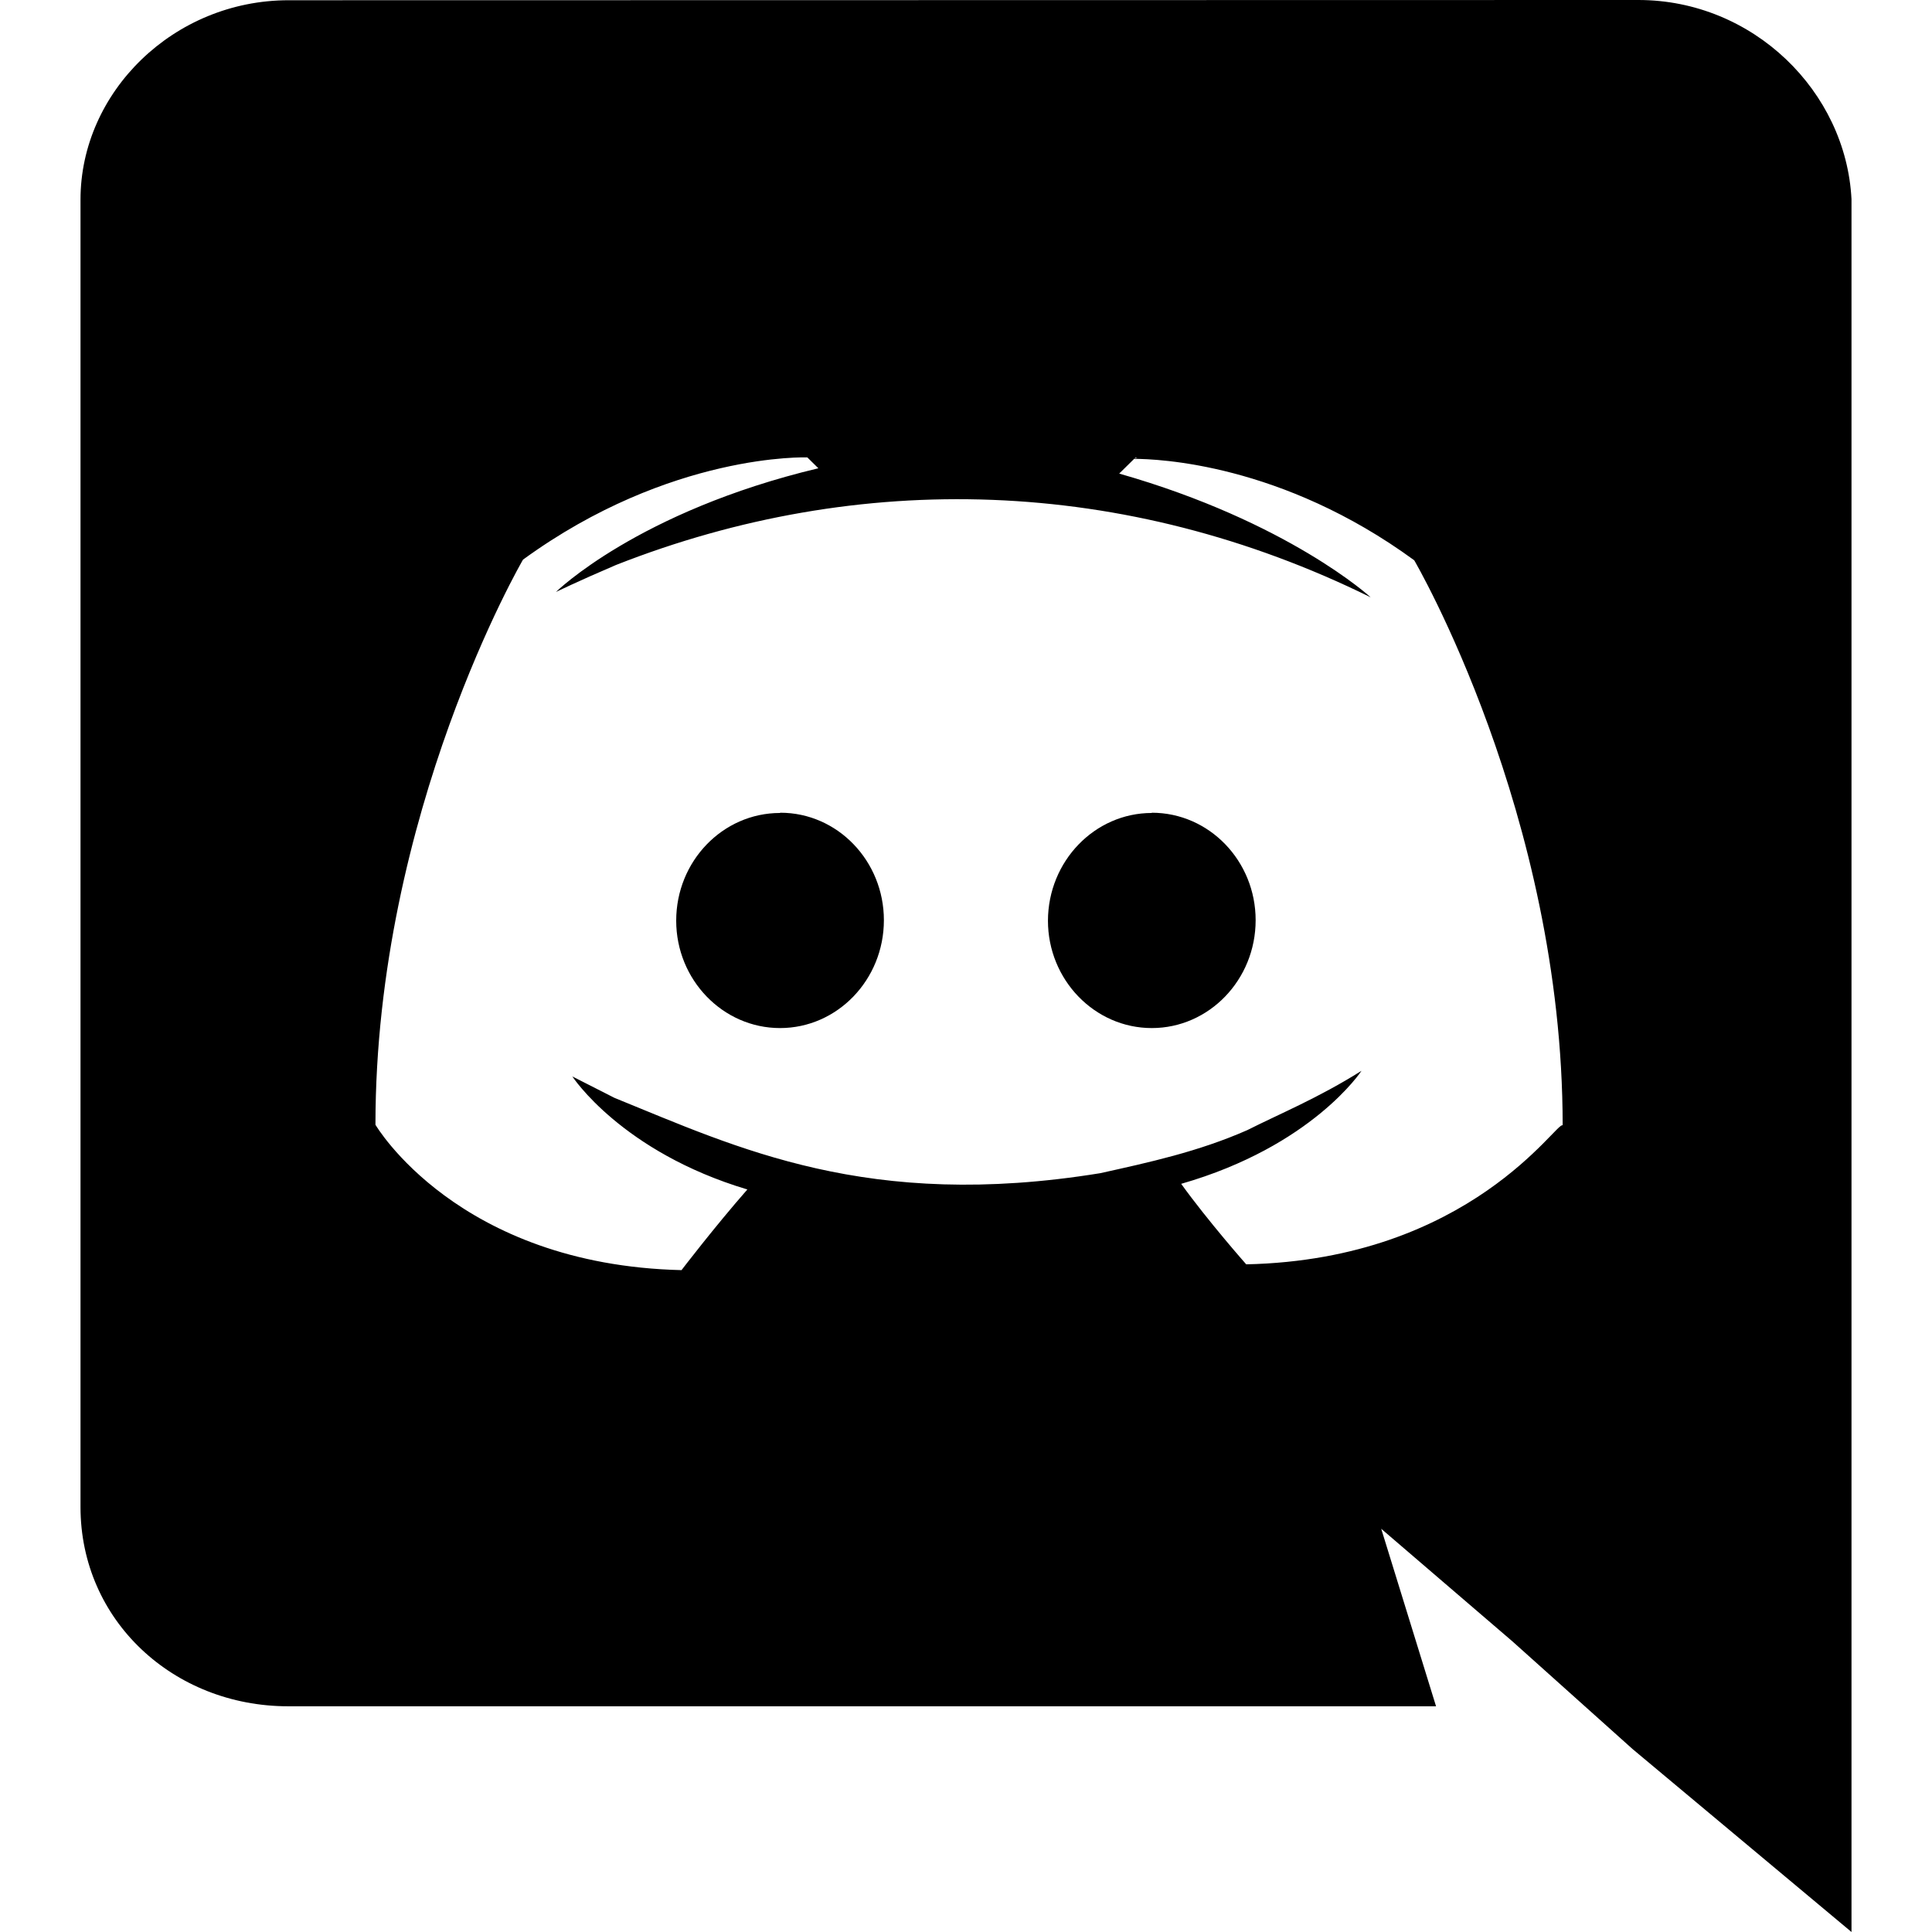
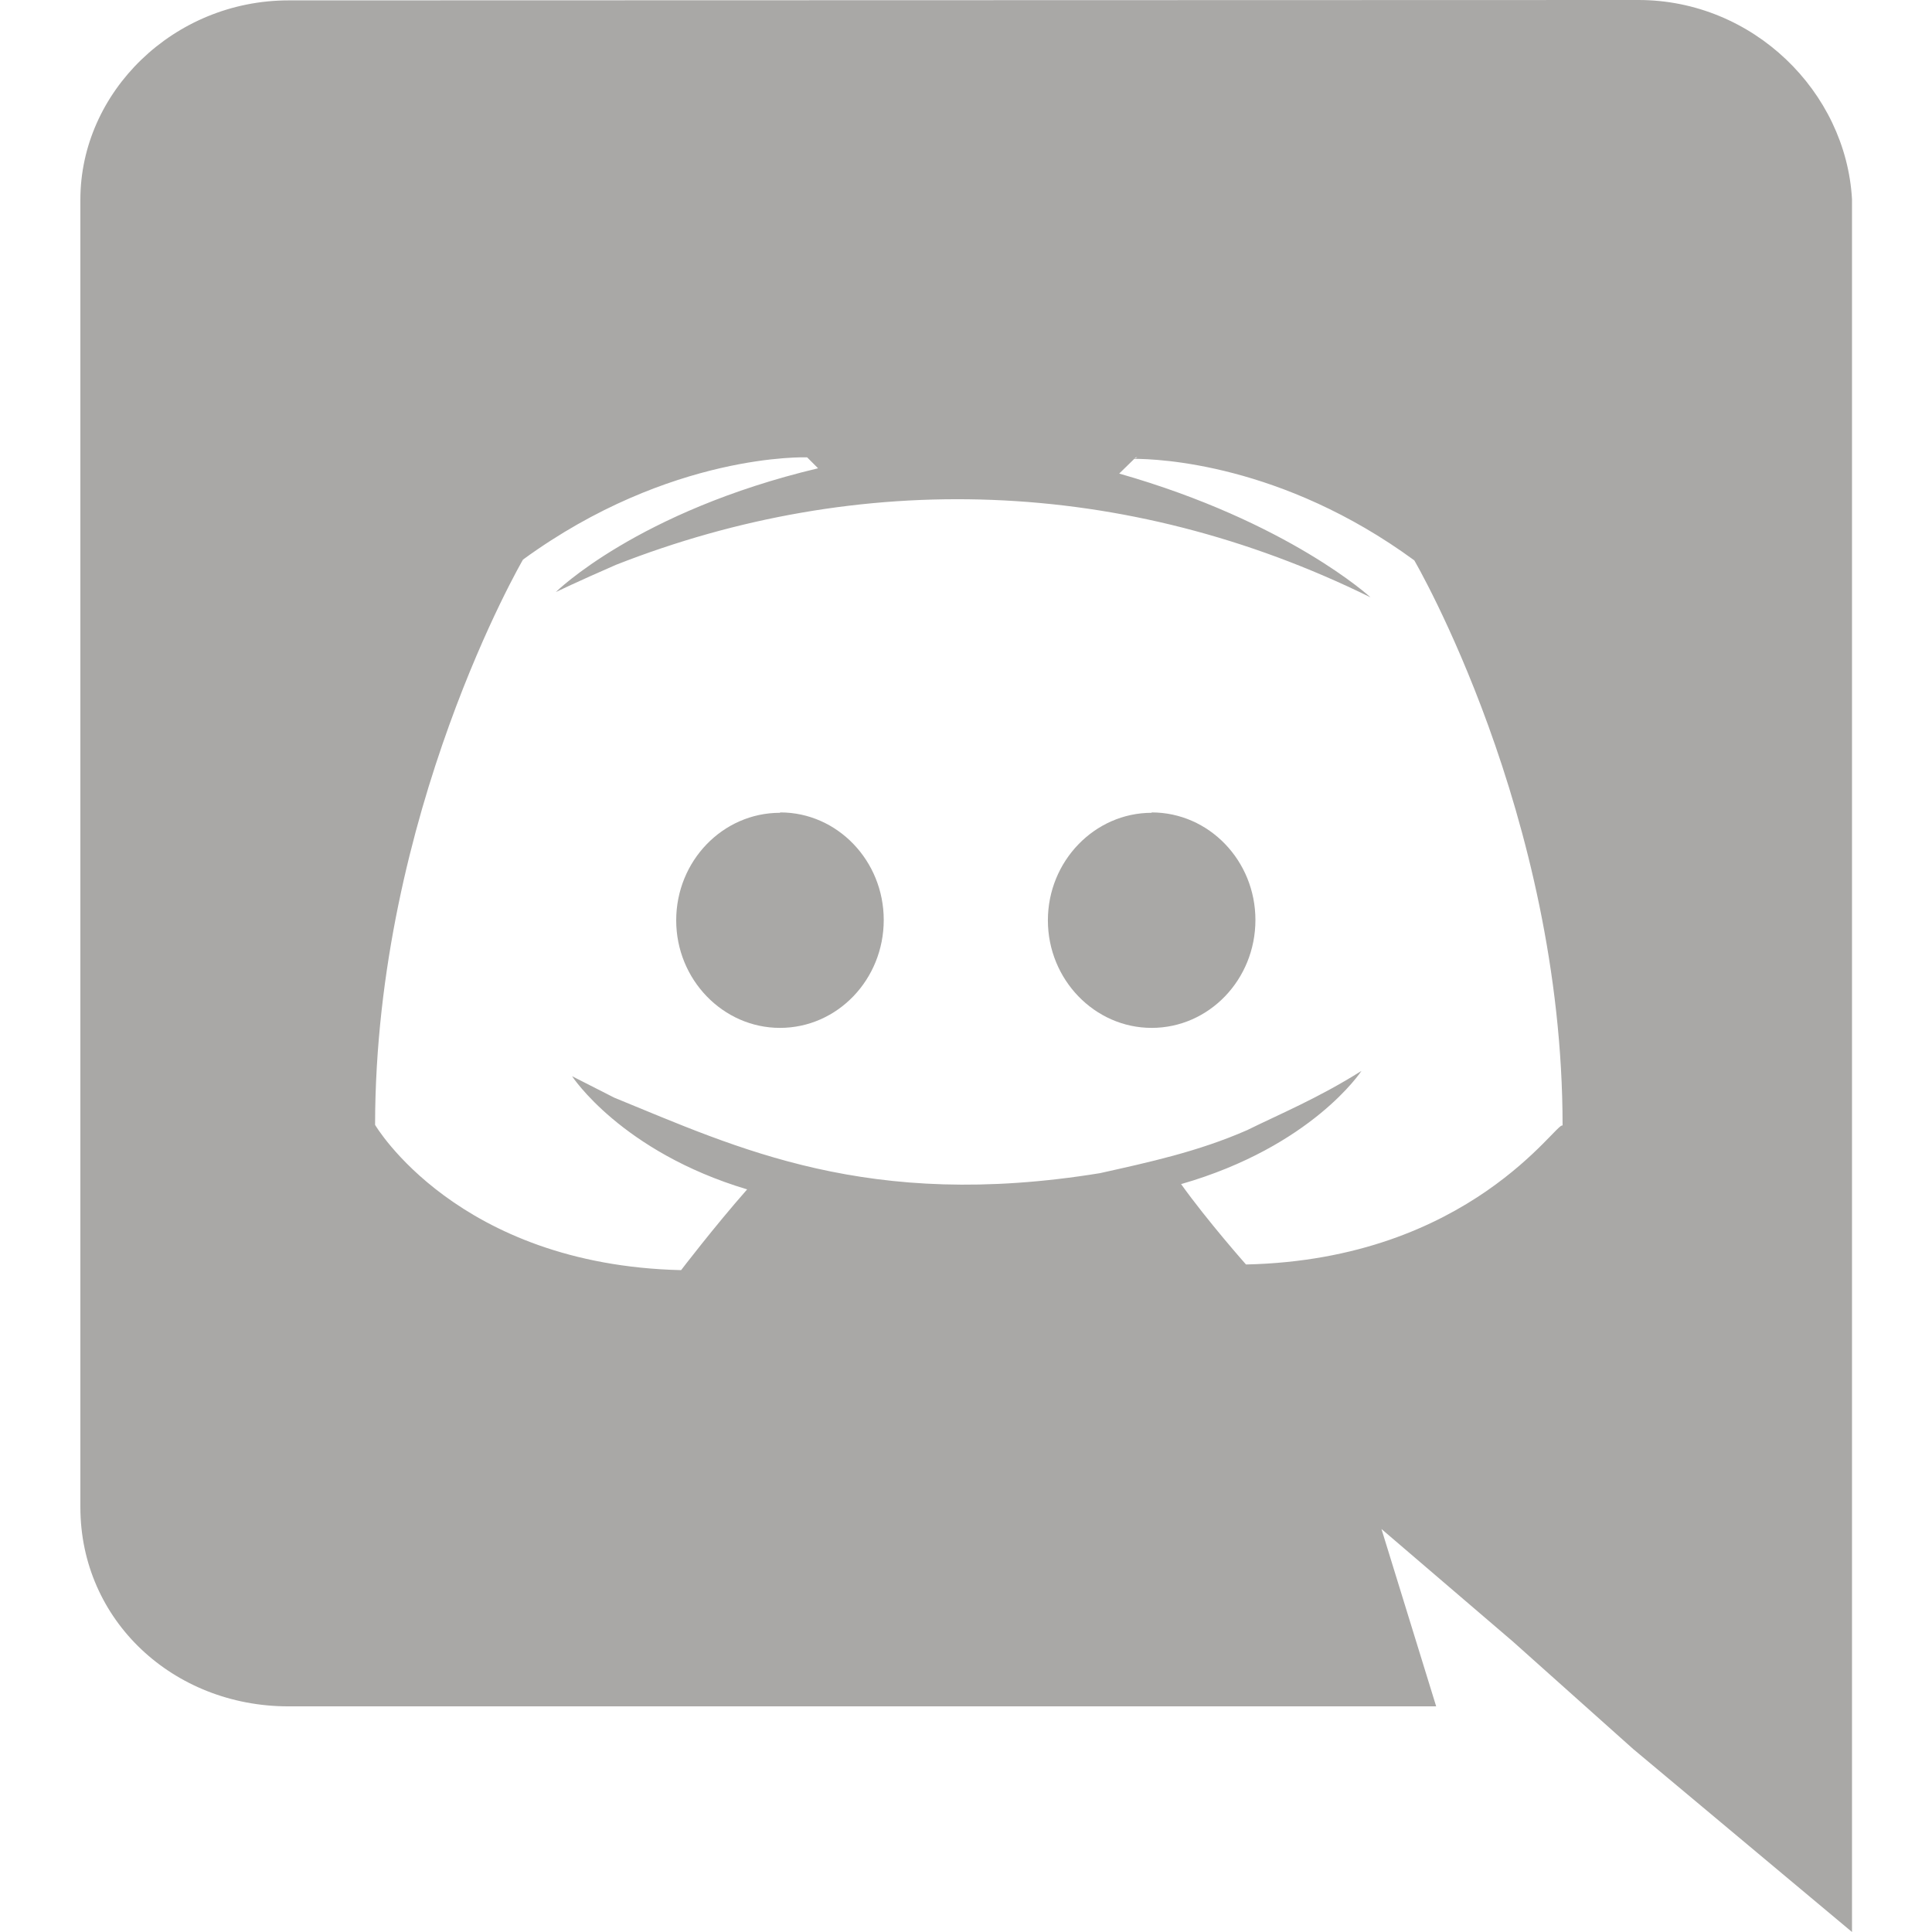
- <svg xmlns="http://www.w3.org/2000/svg" id="Bold" enable-background="new 0 0 24 24" height="512" viewBox="0 0 24 24" width="512">
-   <path d="m3.58 21.196h14.259l-.681-2.205 1.629 1.398 1.493 1.338 2.72 2.273v-21.525c-.068-1.338-1.22-2.475-2.648-2.475l-16.767.003c-1.427 0-2.585 1.139-2.585 2.477v16.24c0 1.411 1.156 2.476 2.58 2.476zm10.548-15.513-.033.012.012-.012zm-7.631 1.269c1.833-1.334 3.532-1.27 3.532-1.27l.137.135c-2.243.535-3.26 1.537-3.26 1.537s.272-.133.747-.336c3.021-1.188 6.32-1.102 9.374.402 0 0-1.019-.937-3.124-1.537l.186-.183c.291.001 1.831.055 3.479 1.26 0 0 1.844 3.15 1.844 7.02-.061-.074-1.144 1.666-3.931 1.726 0 0-.472-.534-.808-1 1.63-.468 2.24-1.404 2.24-1.404-.535.337-1.023.537-1.419.737-.609.268-1.219.4-1.828.535-2.884.468-4.503-.315-6.033-.936l-.523-.266s.609.936 2.174 1.404c-.411.469-.818 1.002-.818 1.002-2.786-.066-3.802-1.806-3.802-1.806 0-3.876 1.833-7.02 1.833-7.02z" />
-   <path d="m14.308 12.771c.711 0 1.29-.6 1.29-1.34 0-.735-.576-1.335-1.29-1.335v.003c-.708 0-1.288.598-1.29 1.338 0 .734.579 1.334 1.29 1.334z" />
-   <path d="m9.69 12.771c.711 0 1.29-.6 1.29-1.34 0-.735-.575-1.335-1.286-1.335l-.004.003c-.711 0-1.29.598-1.29 1.338 0 .734.579 1.334 1.29 1.334z" />
+ <svg xmlns="http://www.w3.org/2000/svg" version="1.1" id="Bold" x="0px" y="0px" viewBox="0 0 512 512" style="enable-background:new 0 0 512 512;" xml:space="preserve">
+   <style type="text/css">
+ 	.st0{fill:#A9A8A6;}
+ </style>
+   <path class="st0" d="M76.4,452.2h304.2l-14.5-47l34.8,29.8l31.9,28.5l58,48.5V52.8C489.2,24.3,464.6,0,434.2,0L76.5,0.1  C46,0.1,21.3,24.4,21.3,52.9v346.5C21.3,429.5,46,452.2,76.4,452.2L76.4,452.2z M301.4,121.2l-0.7,0.3l0.3-0.3H301.4z M138.6,148.3  c39.1-28.5,75.3-27.1,75.3-27.1l2.9,2.9c-47.9,11.4-69.5,32.8-69.5,32.8s5.8-2.8,15.9-7.2c64.4-25.3,134.8-23.5,200,8.6  c0,0-21.7-20-66.6-32.8l4-3.9c6.2,0,39.1,1.2,74.2,26.9c0,0,39.3,67.2,39.3,149.8c-1.3-1.6-24.4,35.5-83.9,36.8  c0,0-10.1-11.4-17.2-21.3c34.8-10,47.8-30,47.8-30c-11.4,7.2-21.8,11.5-30.3,15.7c-13,5.7-26,8.5-39,11.4  c-61.5,10-96.1-6.7-128.7-20l-11.2-5.7c0,0,13,20,46.4,30c-8.8,10-17.5,21.4-17.5,21.4c-59.4-1.4-81.1-38.5-81.1-38.5  C99.5,215.4,138.6,148.3,138.6,148.3L138.6,148.3z" />
+   <path class="st0" d="M305.2,272.4c15.2,0,27.5-12.8,27.5-28.6c0-15.7-12.3-28.5-27.5-28.5v0.1c-15.1,0-27.5,12.8-27.5,28.5  C277.7,259.6,290.1,272.4,305.2,272.4z" />
+   <path class="st0" d="M206.7,272.4c15.2,0,27.5-12.8,27.5-28.6c0-15.7-12.3-28.5-27.4-28.5l-0.1,0.1c-15.2,0-27.5,12.8-27.5,28.5  C179.2,259.6,191.6,272.4,206.7,272.4z" />
</svg>
